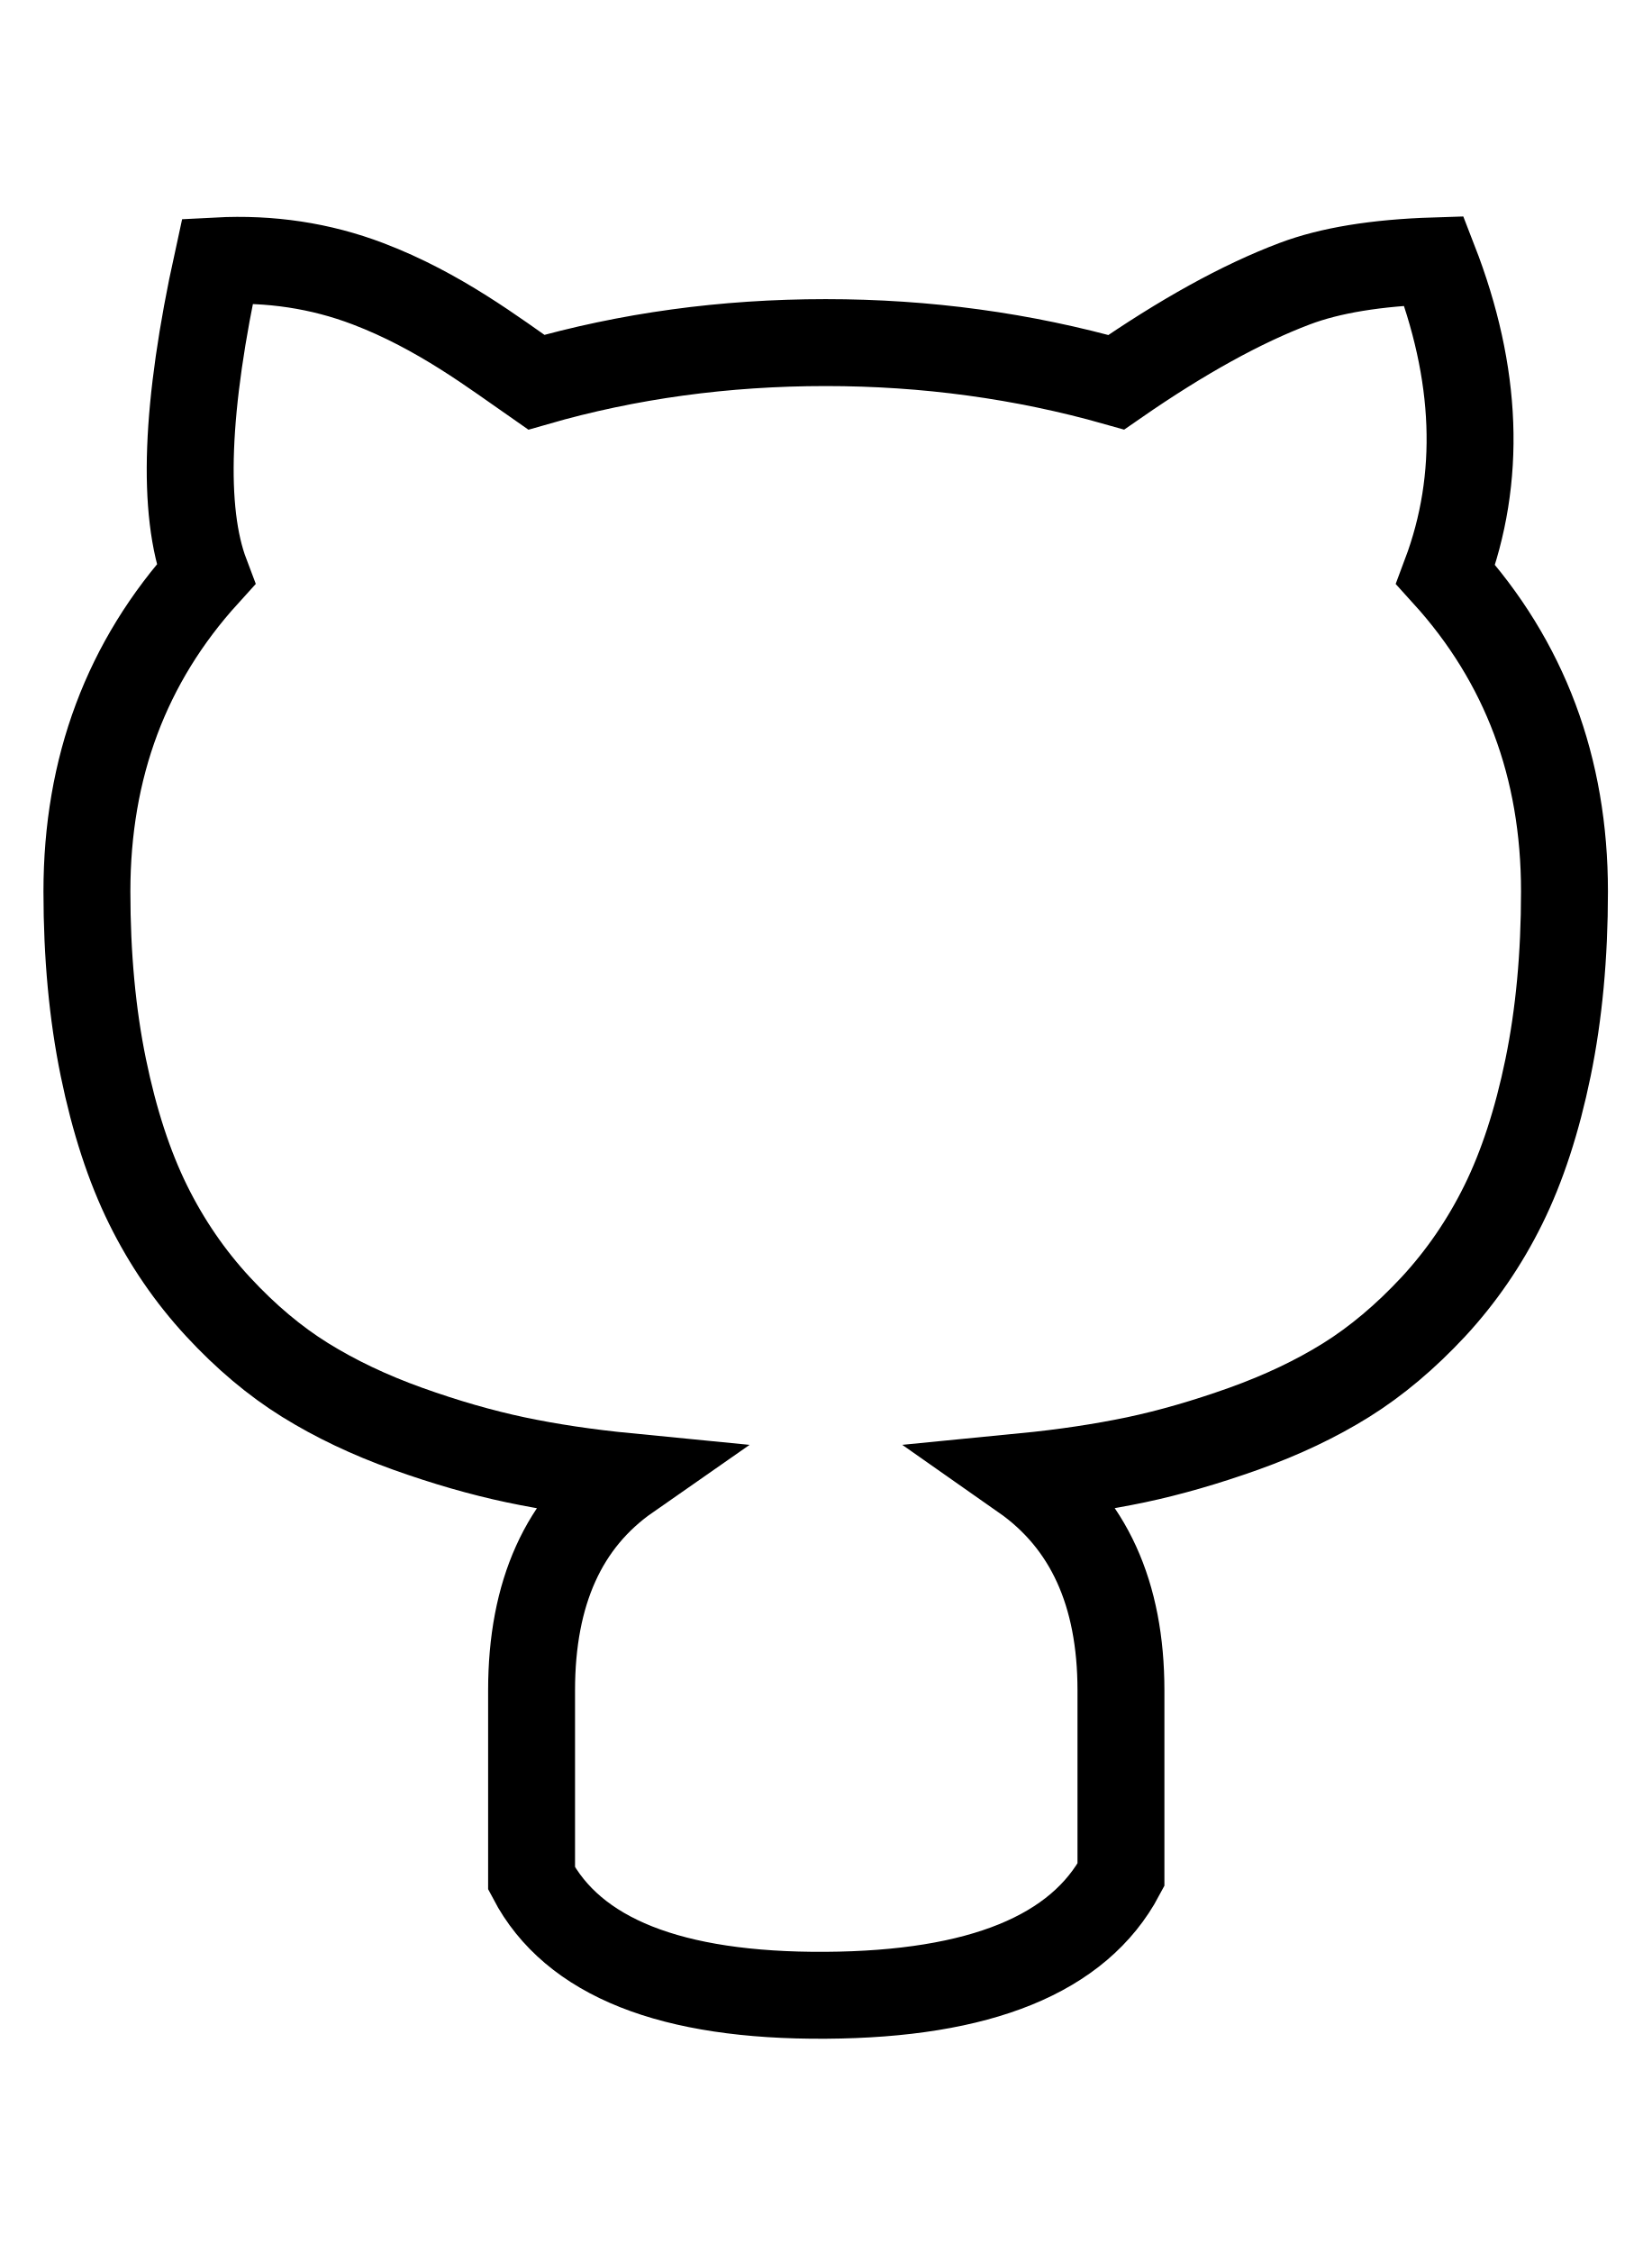
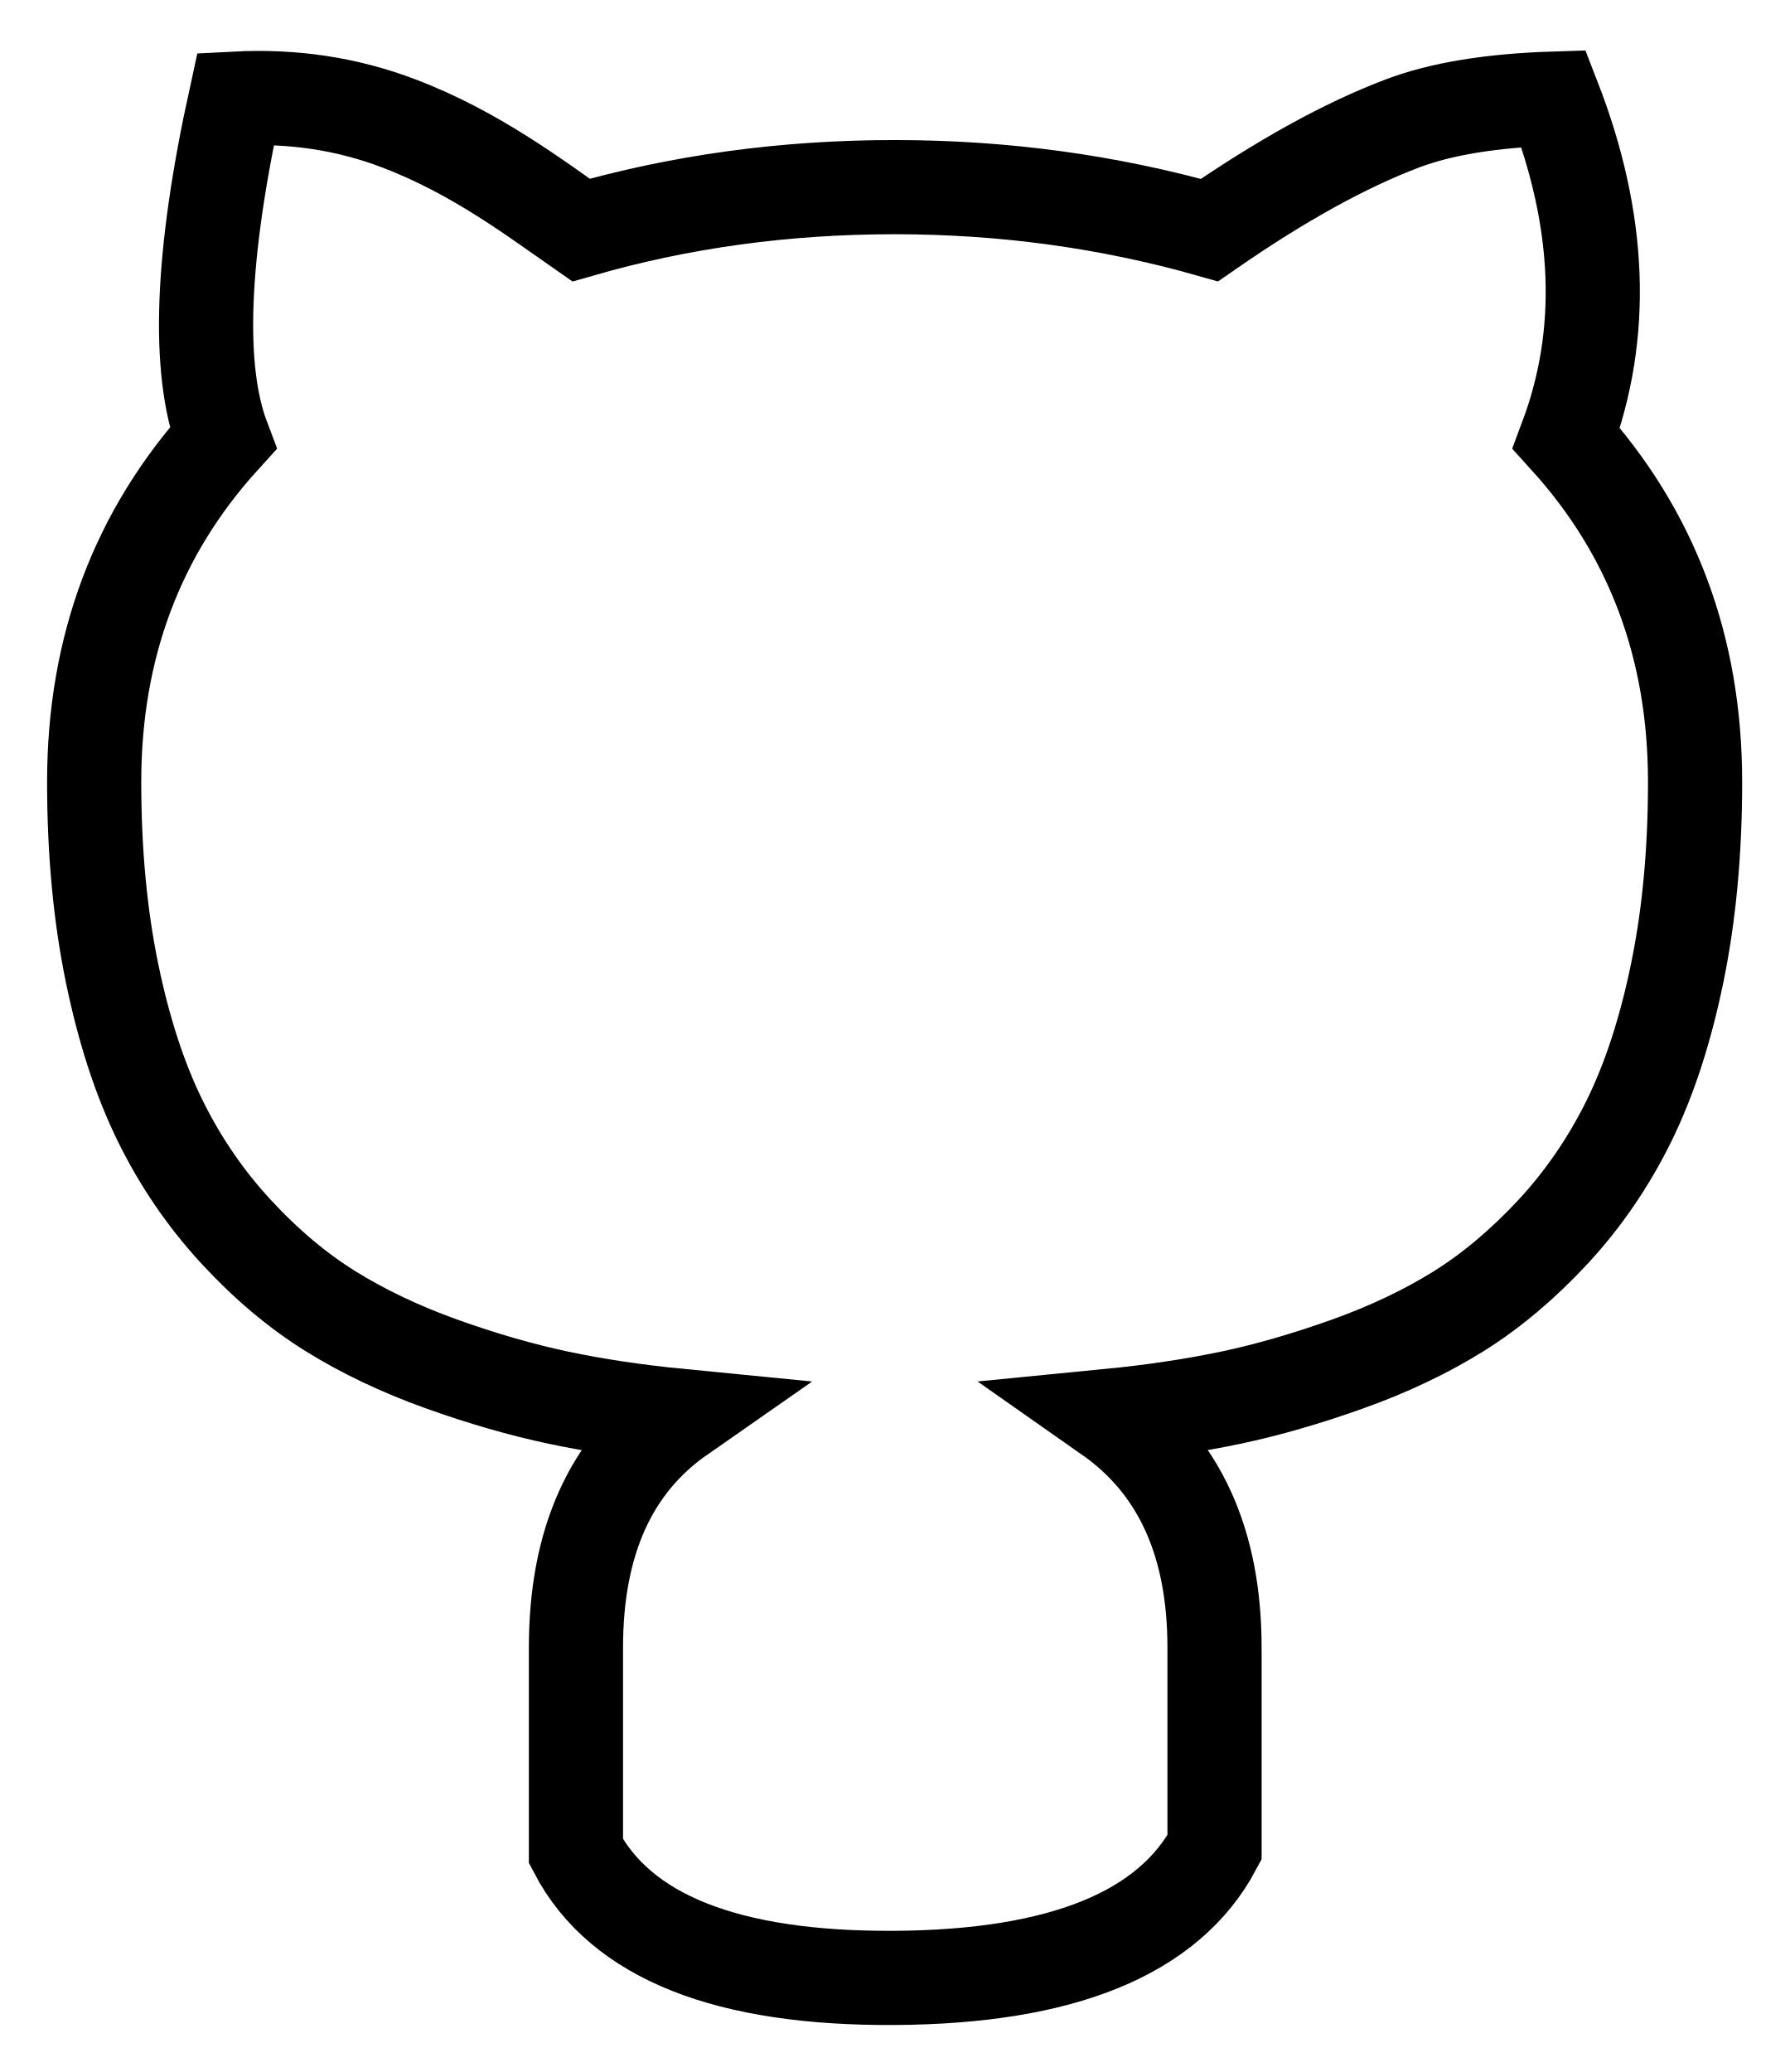
- <svg xmlns="http://www.w3.org/2000/svg" height="30" viewBox="0 0 19 22" width="22">
+ <svg xmlns="http://www.w3.org/2000/svg" height="100%" viewBox="0 0 19 22" width="22">
  <path d="m58.897 19.615v-2.121c0-1.115-.374-1.935-1.123-2.46.469-.046.9-.111 1.293-.193.393-.083.808-.203 1.245-.359.438-.157.83-.343 1.178-.56.347-.217.681-.498 1.002-.843.32-.346.589-.737.805-1.175s.388-.963.514-1.576c.126-.613.189-1.288.189-2.025 0-1.428-.456-2.644-1.367-3.649.415-1.106.37-2.308-.135-3.607-.663.021-1.198.109-1.604.263-.609.23-1.293.608-2.051 1.133-1.074-.304-2.188-.456-3.343-.456-1.164 0-2.274.152-3.33.456-.478-.332-1.117-.822-1.936-1.133-.546-.208-1.124-.295-1.732-.263-.367 1.674-.412 2.876-.135 3.607-.911 1.004-1.367 2.221-1.367 3.649 0 .737.063 1.412.189 2.025.126.613.298 1.138.514 1.576s.485.829.805 1.175c.32.346.654.627 1.002.843s.74.403 1.178.56c.438.157.853.276 1.245.359.393.083.823.147 1.293.193-.74.516-1.11 1.336-1.11 2.46v2.163c.476.907 1.604 1.355 3.384 1.344 1.779-.011 2.912-.473 3.397-1.385z" fill="none" stroke="#000" transform="translate(-46)" />
</svg>
